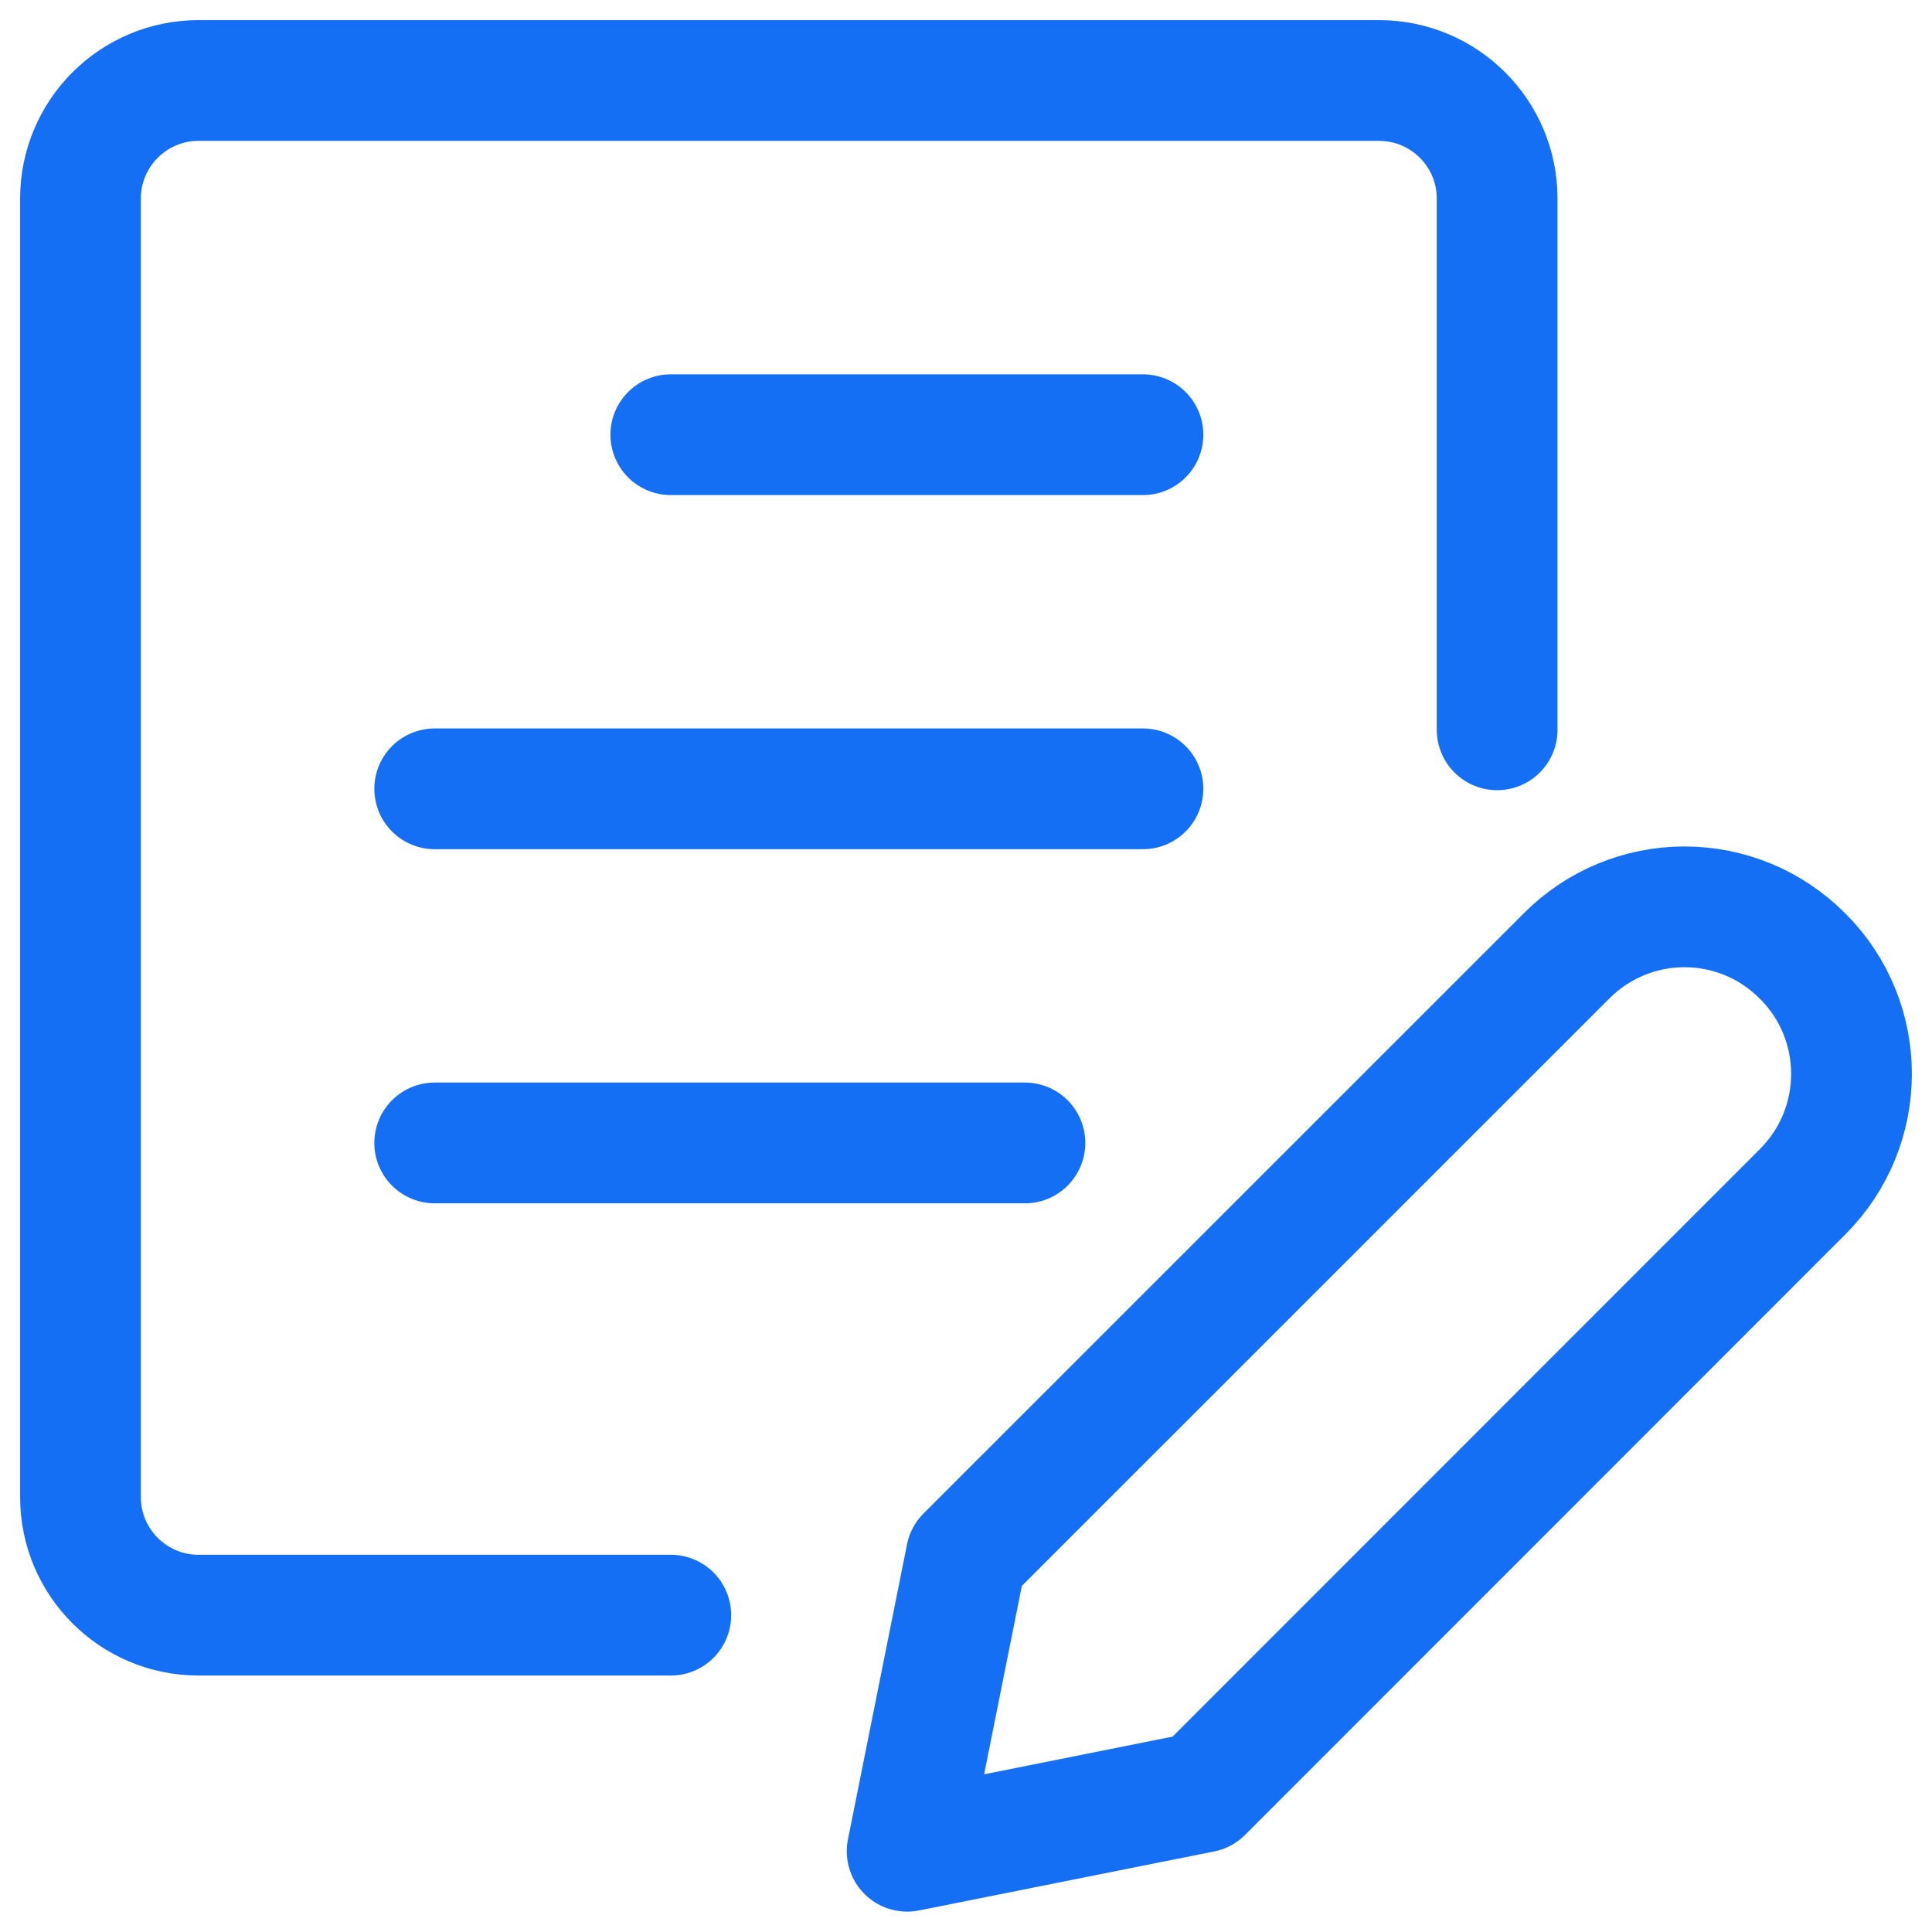
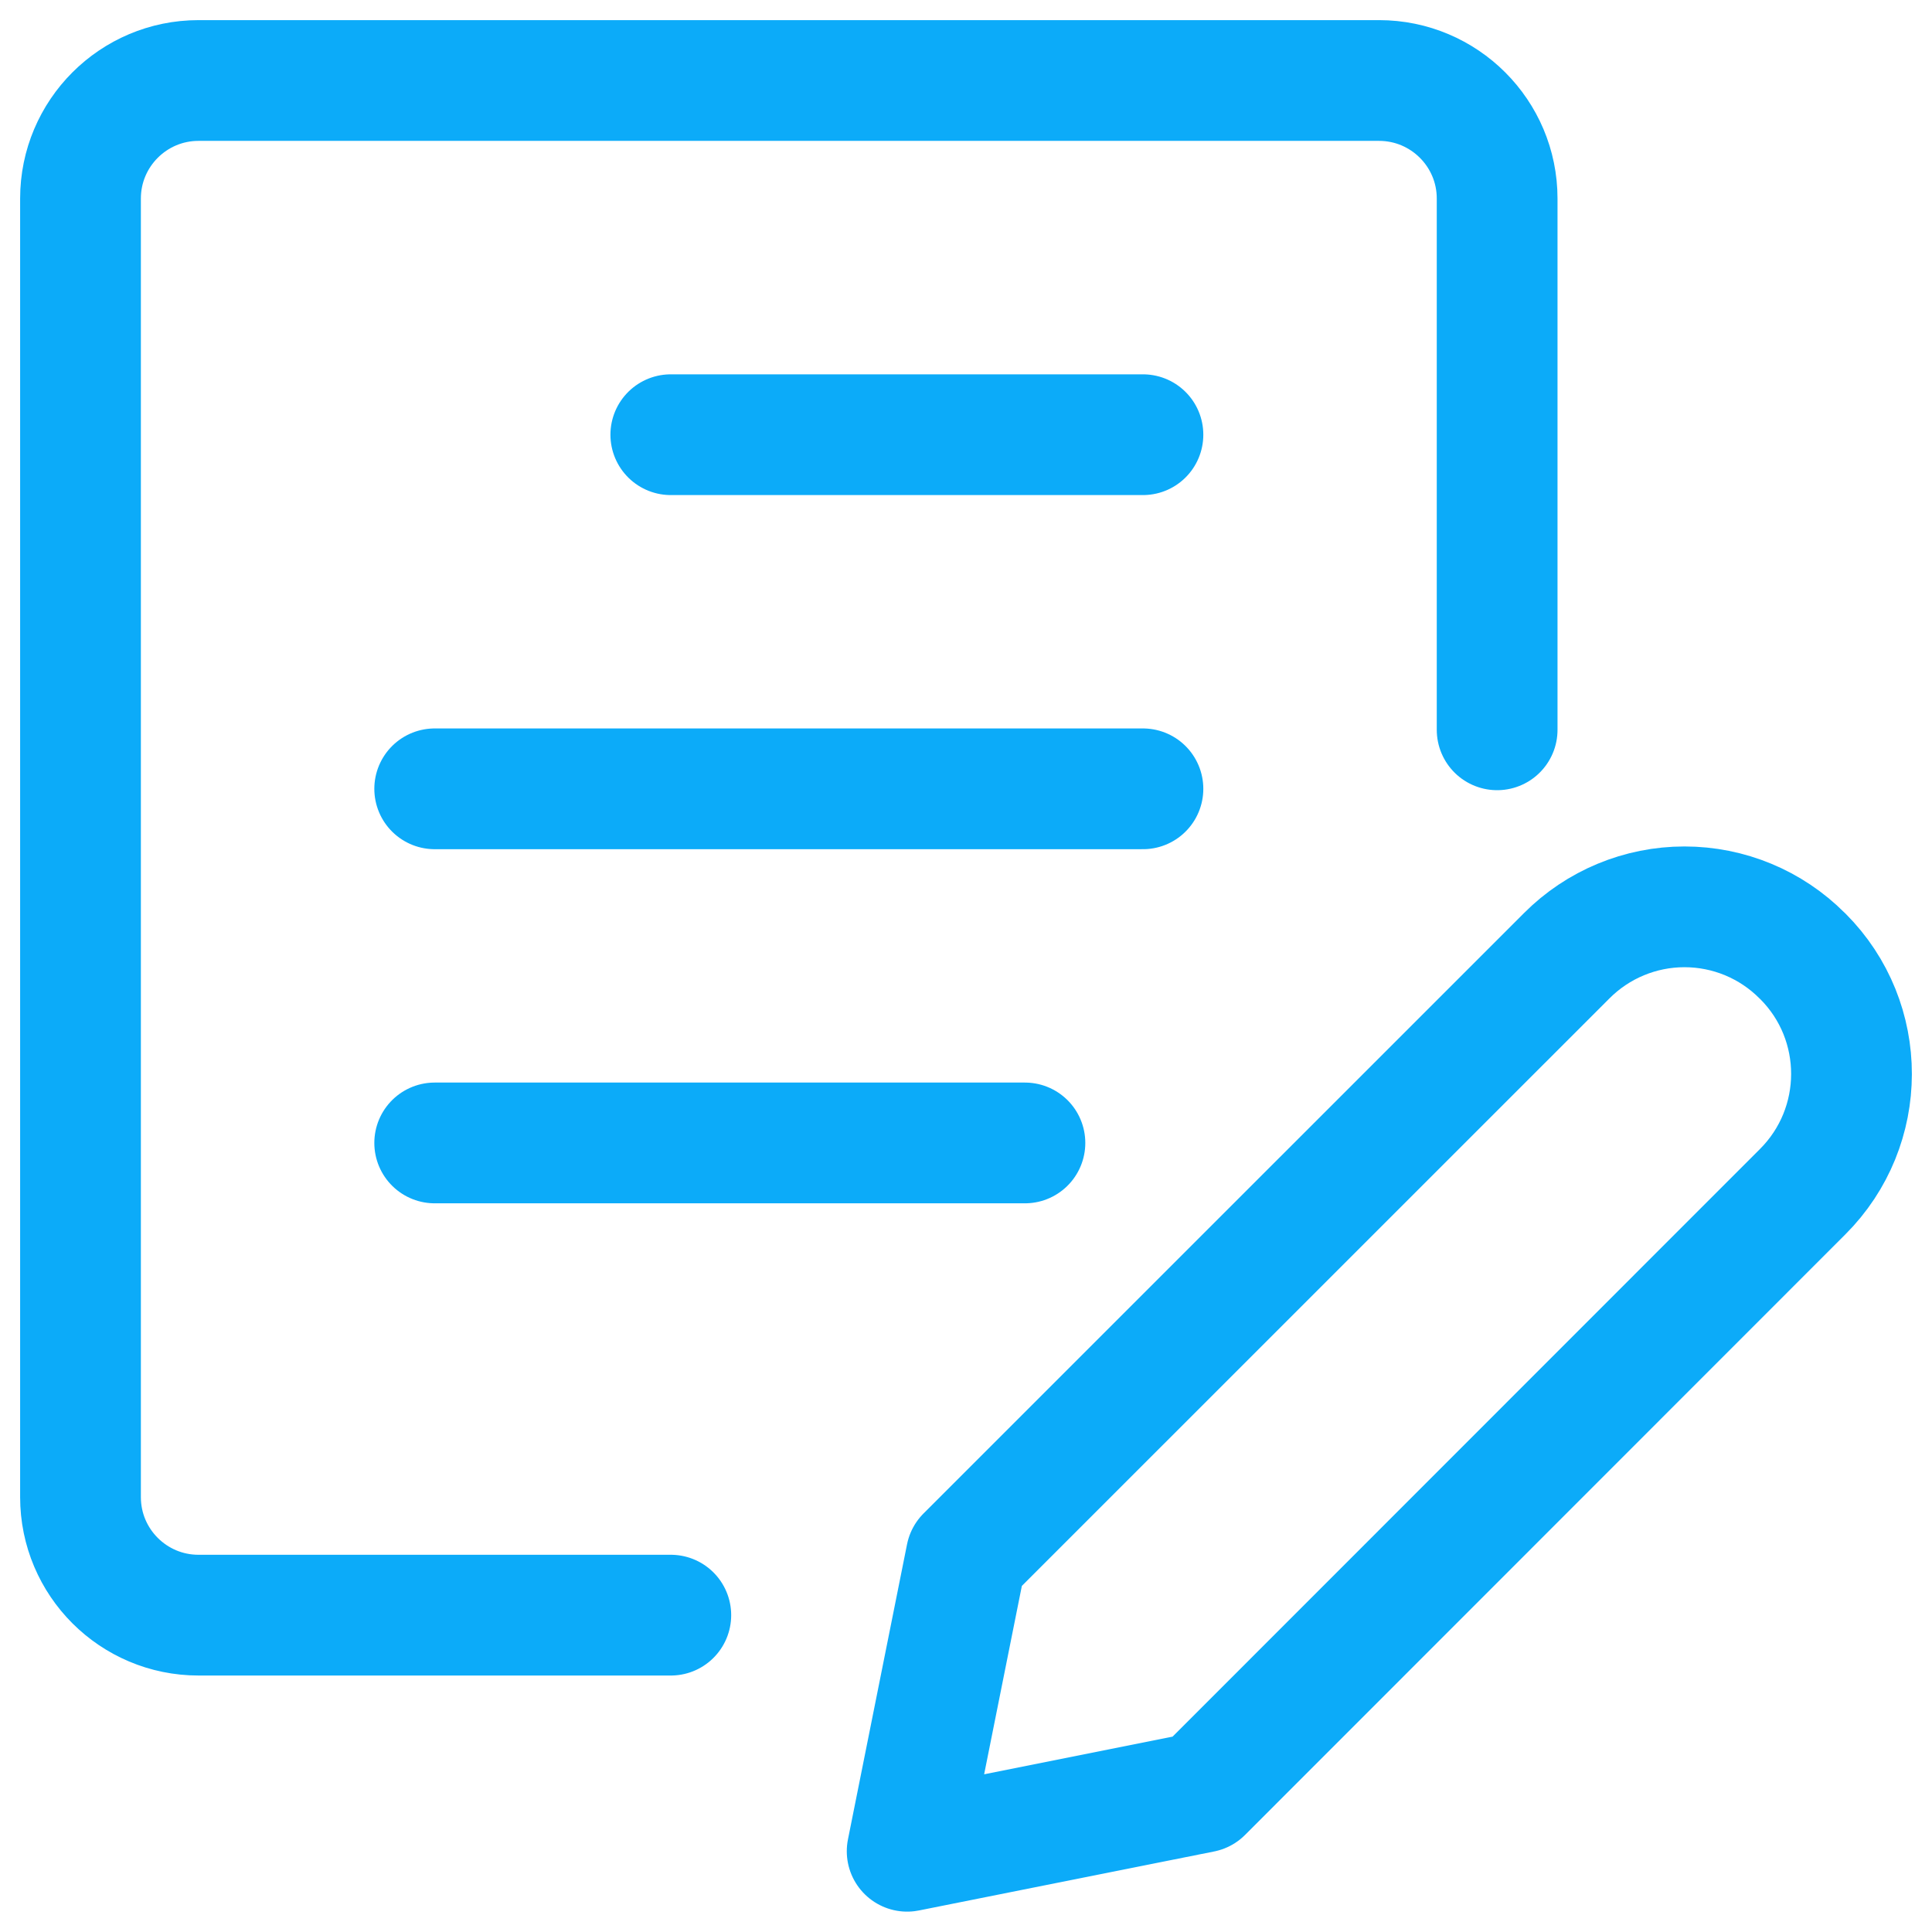
<svg xmlns="http://www.w3.org/2000/svg" width="24" height="24" viewBox="0 0 24 24" fill="none">
-   <path fill-rule="evenodd" clip-rule="evenodd" d="M22.392 14.805L14.936 22.264L11.269 22.997L12.003 19.331L19.463 11.872C19.851 11.483 20.377 11.265 20.925 11.265C21.474 11.265 22 11.483 22.387 11.872L22.396 11.88C23.203 12.688 23.201 13.998 22.392 14.805Z" stroke="#146FF4" stroke-width="1.5" stroke-linecap="round" stroke-linejoin="round" />
-   <path d="M8.333 20.064H2.466C1.657 20.064 1 19.408 1 18.598V2.466C1 1.657 1.657 1 2.466 1H17.131C17.941 1 18.598 1.657 18.598 2.466V9.066" stroke="#146FF4" stroke-width="1.5" stroke-linecap="round" stroke-linejoin="round" />
-   <path d="M8.333 5.4H14.198" stroke="#146FF4" stroke-width="1.5" stroke-linecap="round" stroke-linejoin="round" />
-   <path d="M5.4 9.799H14.198" stroke="#146FF4" stroke-width="1.5" stroke-linecap="round" stroke-linejoin="round" />
-   <path d="M5.4 14.198H12.732" stroke="#146FF4" stroke-width="1.5" stroke-linecap="round" stroke-linejoin="round" />
+   <path fill-rule="evenodd" clip-rule="evenodd" d="M22.392 14.805L14.936 22.264L11.269 22.997L12.003 19.331L19.463 11.872C19.851 11.483 20.377 11.265 20.925 11.265C21.474 11.265 22 11.483 22.387 11.872L22.396 11.88C23.203 12.688 23.201 13.998 22.392 14.805Z" stroke="#0CABF9" stroke-width="1.5" stroke-linecap="round" stroke-linejoin="round" />
+   <path d="M8.333 20.064H2.466C1.657 20.064 1 19.408 1 18.598V2.466C1 1.657 1.657 1 2.466 1H17.131C17.941 1 18.598 1.657 18.598 2.466V9.066" stroke="#0CABF9" stroke-width="1.5" stroke-linecap="round" stroke-linejoin="round" />
+   <path d="M8.333 5.4H14.198" stroke="#0CABF9" stroke-width="1.5" stroke-linecap="round" stroke-linejoin="round" />
+   <path d="M5.4 9.799H14.198" stroke="#0CABF9" stroke-width="1.5" stroke-linecap="round" stroke-linejoin="round" />
+   <path d="M5.4 14.198H12.732" stroke="#0CABF9" stroke-width="1.5" stroke-linecap="round" stroke-linejoin="round" />
</svg>
